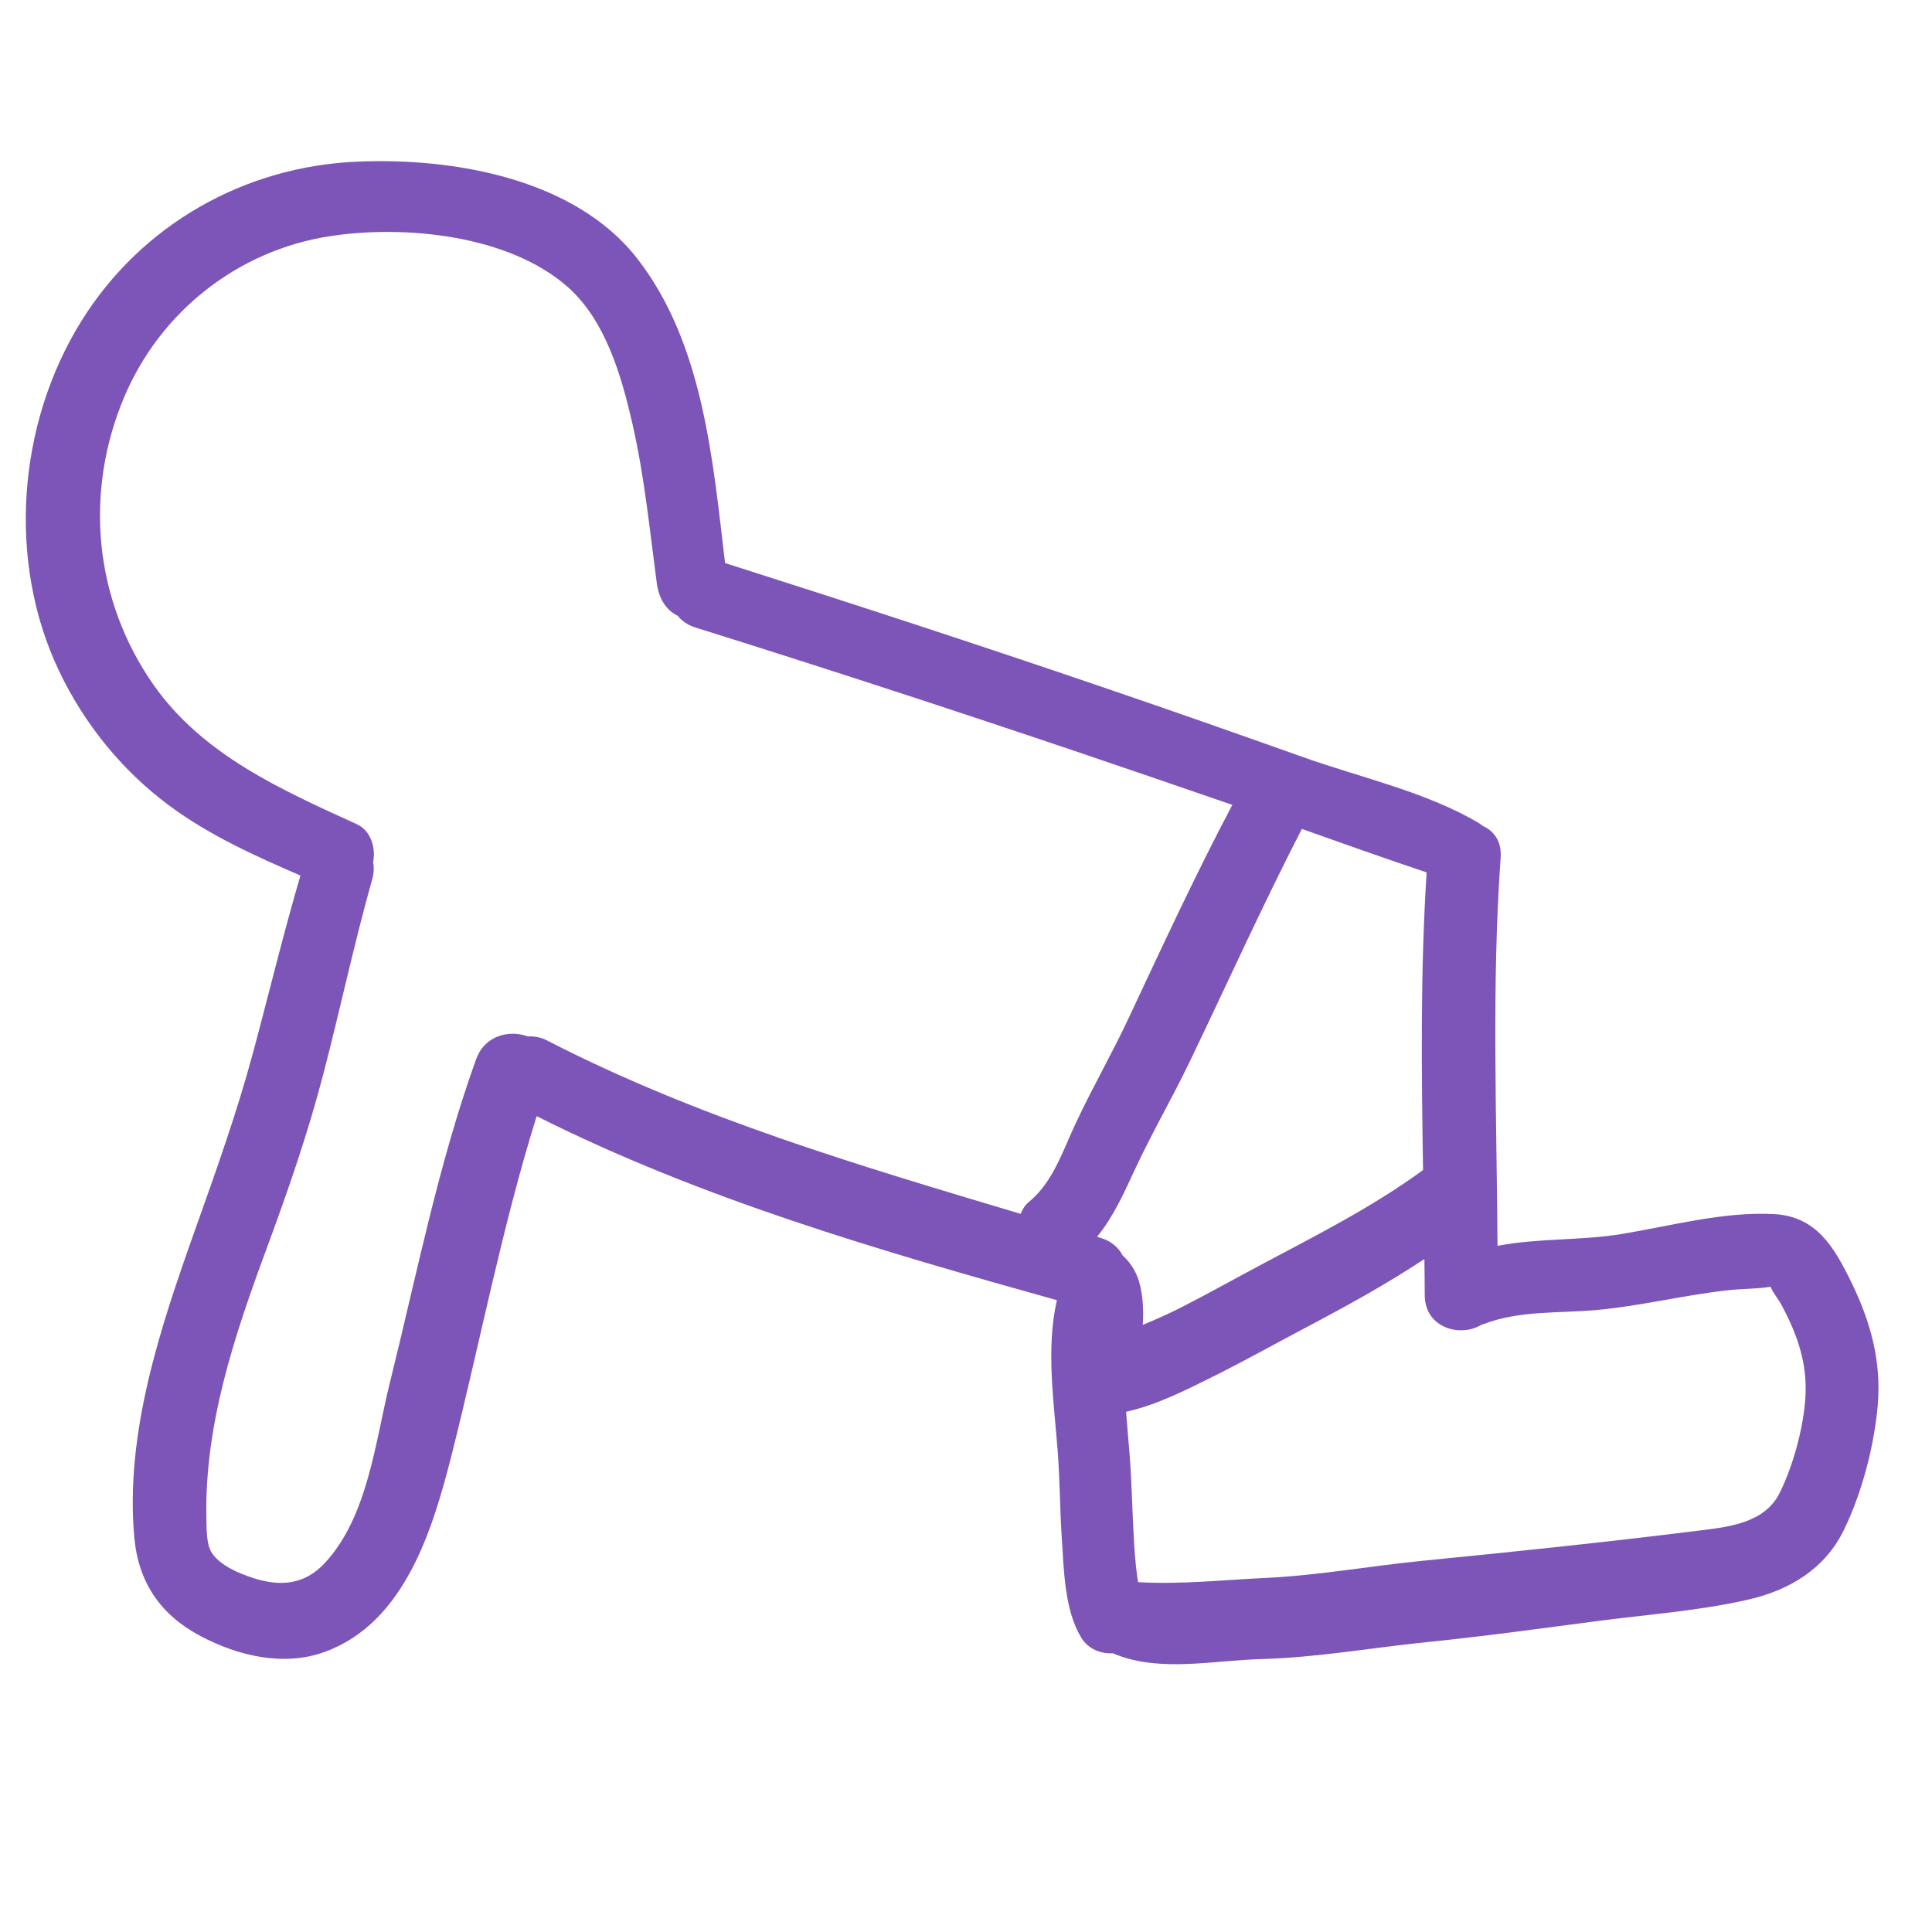
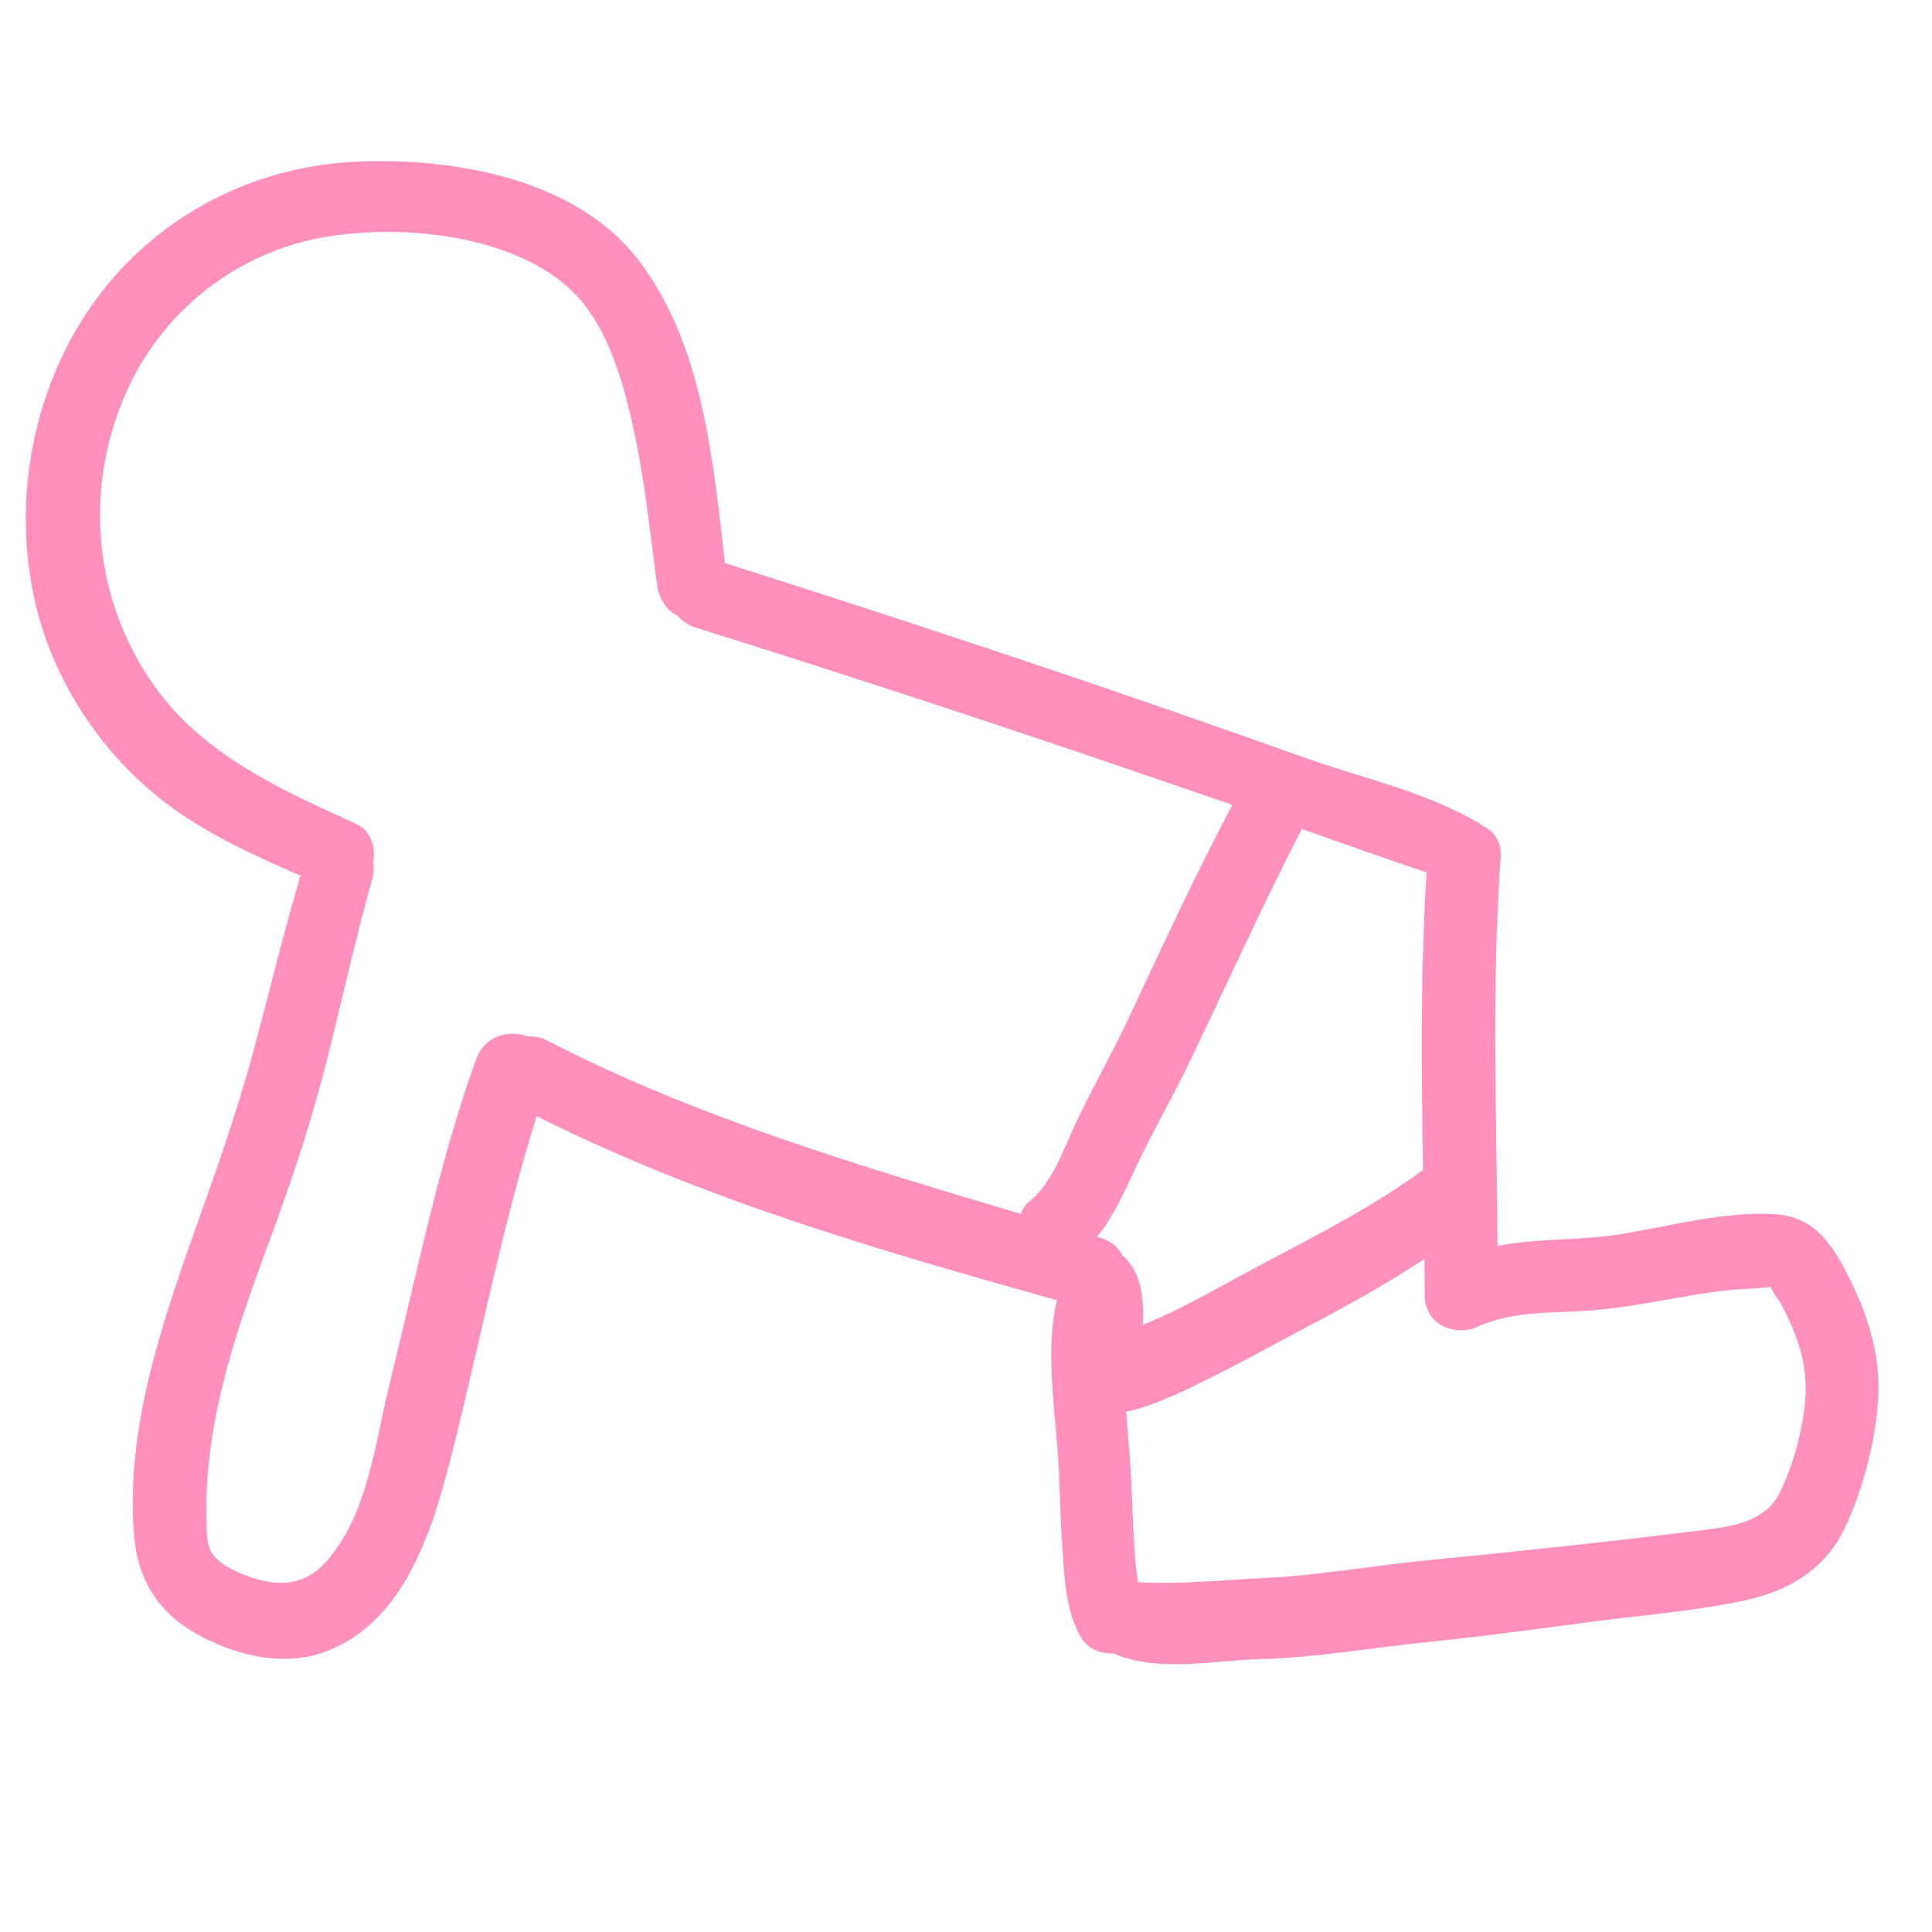
- <svg xmlns="http://www.w3.org/2000/svg" enable-background="new 0 0 1728 1728" fill="#7d55b9" viewBox="0 0 1728 1728">
+ <svg xmlns="http://www.w3.org/2000/svg" enable-background="new 0 0 1728 1728" fill="#FF90BC" viewBox="0 0 1728 1728">
  <path d="m1655.3 1145.7c-15.2-30.9-31.1-57.8-68.6-59.8-45.3-2.4-92.4 10.6-136.8 17.9-36.2 5.9-74.4 3.5-110.5 10.5-.7-115.8-5.4-231.7 2.8-347.4 1-14.6-6.2-23.9-16.2-28.3-1.1-.9-2.2-1.7-3.4-2.5-47-27.8-105.2-40.5-156.5-58.7-59-21-118.2-41.8-177.5-62-112.9-38.6-226.4-75.6-340.1-111.8-11-92.8-19.7-196.7-78.5-272.3-56-71.9-165-90.5-250.9-86.7-100.9 4.4-192.7 56.5-246.2 142.4-57.3 91.9-66.8 215-20.1 313.1 22.7 47.6 56.5 89.3 98.8 120.6 35.7 26.4 76.4 44.8 117.1 62.4-15.4 52.4-28.1 105.4-42.3 158.1-14.5 53.9-33.2 106.2-51.9 158.7-30.8 86.7-62.8 181.4-54.4 275 3.6 40.3 23.3 69.4 59.4 88.5 33.3 17.6 74.1 27.4 110.6 14.2 72.2-26 97.1-110.3 114.1-177.3 25.3-100.4 44.9-203.1 75.8-302 147.4 74.1 306.8 120.3 465.3 164.6-10.1 43.9-2.4 92.5.8 136.4 1.9 25.6 1.9 51.2 3.6 76.8 1.9 28.1 2.3 63.7 17.3 88.5 6.2 10.4 17.6 14.7 28.5 14.1.8.4 1.6.8 2.5 1.1 40.1 16 88 5.2 129.9 4.1 49.6-1.3 99.2-10.2 148.6-15.2 50.3-5.1 100.5-12 150.6-18.6 45.2-6 92.1-9.2 136.6-19.4 36.8-8.4 68.6-27.5 85.5-62.3 16.2-33.2 27.1-75.1 30.3-111.7 3.4-39.8-6.8-75.6-24.2-111zm-379.3-365.4c-5.7 88.6-4.6 177.4-3.2 266.2-44.3 32.4-93.5 57.4-141.9 83.1-25.1 13.3-49.9 27.3-75.3 40.2-11 5.6-22.2 10.5-33.5 15.2.8-11.9.3-23.9-2.4-35.3-2.4-10.4-7.8-19.9-15.7-26.9-3.5-6.8-9.6-12.5-19-15.4-1.3-.4-2.6-.8-3.8-1.2 14.4-17.5 24.1-39.1 33.5-59.4 15.1-32.6 33.2-63.7 48.8-96 33.6-69.8 65.4-140.5 100.9-209.4 37.1 13.2 74.3 26.4 111.6 38.9zm-803.8 146.7c-16.7-6.1-38.6-1.1-46.4 20.5-33.9 94.2-53.1 192.7-77.2 289.6-13 52.5-19.6 119.3-57.9 160.7-18 19.5-39.6 21.6-64.2 13.6-12.5-4.1-29.6-11-37.1-22.6-4.7-7.2-4.6-20.4-4.8-30-1.9-83.6 24.7-163.1 53.6-241.3 19.4-52.4 37.5-104.7 51.5-158.8 14.9-57.4 27.2-115.5 43.3-172.6 1.5-5.4 1.6-10.4.7-14.8 2.7-12.9-2.1-28.5-14.5-34.1-67.3-30.7-137.6-61.8-181.6-124.3-53.4-76-62.7-172.2-26.4-258 32.3-76.3 101.6-130.9 183.5-143.6 67-10.4 160.4-1.2 213.1 45.4 33.9 30 48 79.5 57.8 122.1 10.8 47.1 15.5 95.3 21.9 143.2 1.7 12.6 7.9 23.7 18.6 28.7 3.6 4.5 8.6 8.2 15.4 10.4 116 36.3 231.5 74 346.6 112.9 44.8 15.2 89.5 30.5 134.1 45.9-33.1 62.7-62.8 126.9-92.9 191.1-14.8 31.5-32.2 61.8-47 93.3-11.4 24.2-20.5 53.1-41.8 70.5-3.6 2.9-6 6.7-7.6 10.9-144.1-43.1-288.8-85.7-423-154.8-6.2-3.3-12.1-4.2-17.7-3.9zm1142.6 322.3c-1.6 27.2-10.8 61.1-22.9 85.7-13.6 27.7-46.4 30.8-74.1 34.2-81.8 10.2-163.6 18.7-245.6 26.8-46.6 4.6-93.2 13.1-140 15.3-38.2 1.8-76 6-114.2 3.8-.3-1.8-.7-3.6-.9-5.4-1.7-11.9-2.4-24-3.1-36-1.4-24.8-1.8-49.6-3.8-74.4-1-12.2-2.1-24.4-3-36.6 27.6-6 55.5-20.4 80.4-32.8 26.2-13.1 51.9-27.5 77.9-41.2 37.2-19.6 73.7-39.6 108.5-62.6.1 10.8.3 21.6.3 32.4.2 29.3 31.8 38 50.9 26.3.6-.2 1.1-.2 1.7-.5 32-12.3 66.3-9.6 99.8-12.5 40-3.5 79-13.4 118.8-17.8 12.5-1.4 25.9-1.1 38.2-3.1 1.7 4.9 7.1 11.4 9.2 15.3 14.3 26.7 23.7 52.3 21.9 83.1z" />
</svg>
